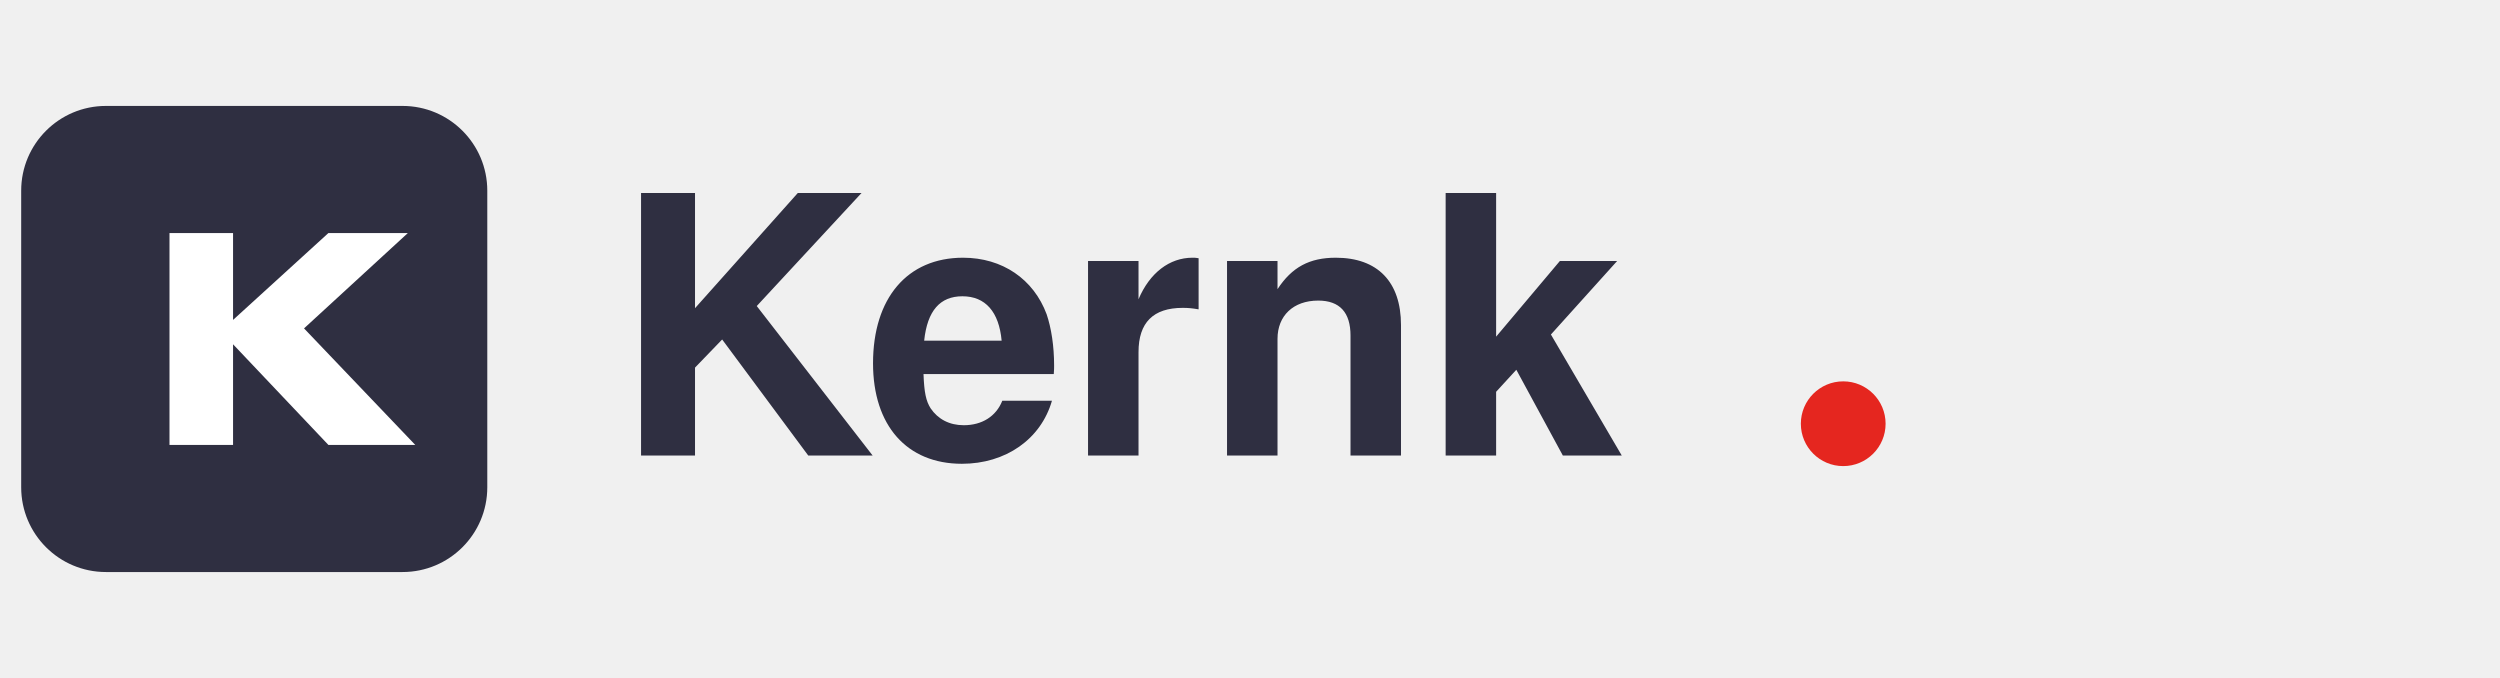
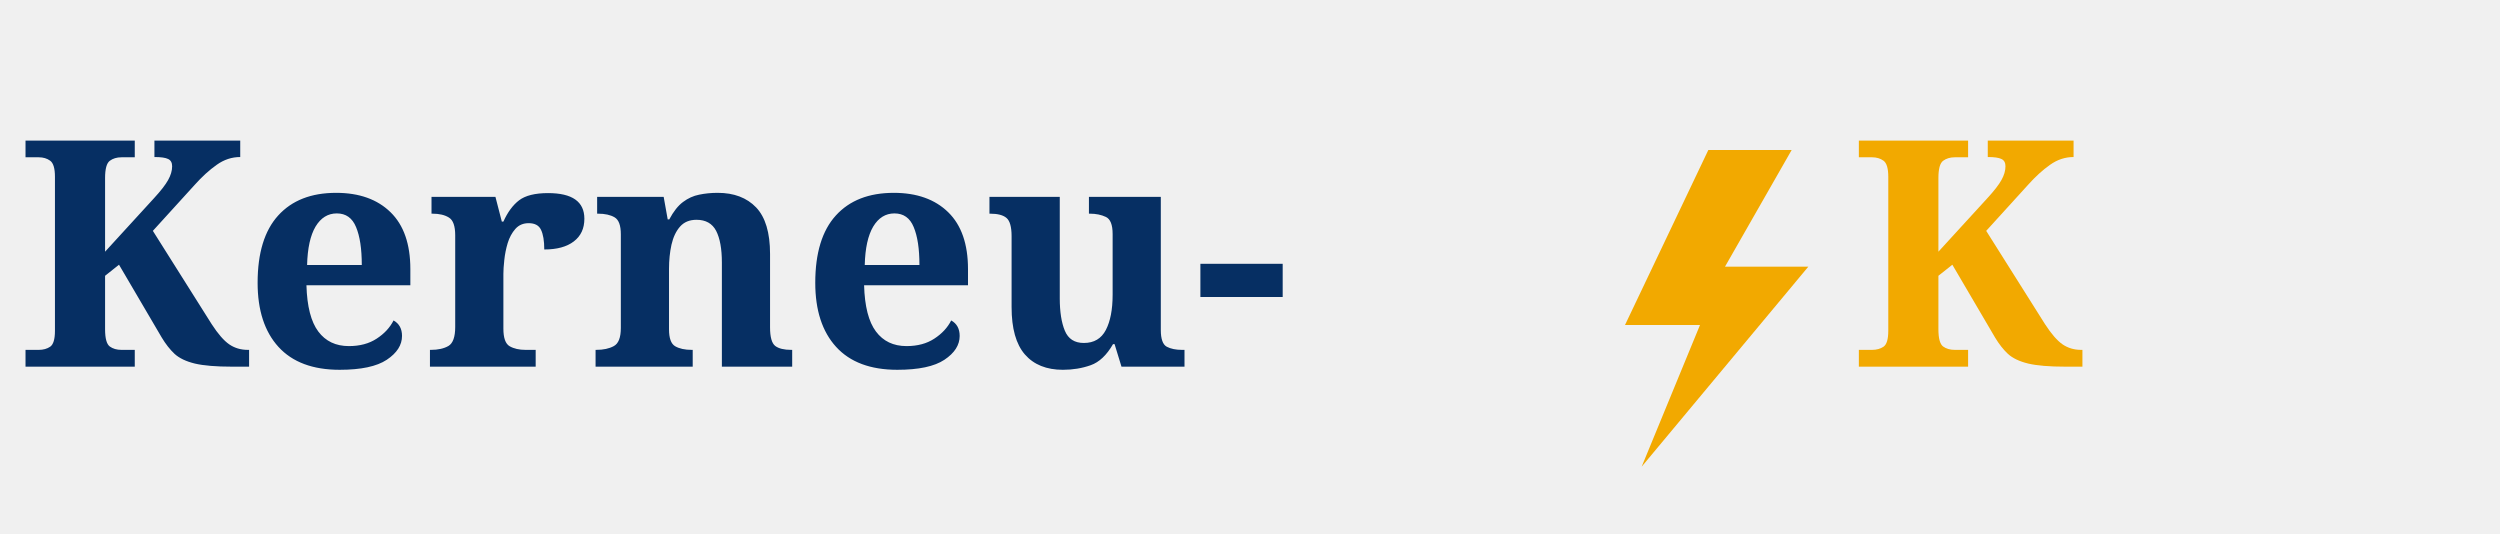
- <svg xmlns="http://www.w3.org/2000/svg" width="236" height="64" viewBox="0 0 236 64" role="img" aria-labelledby="title">
-   <rect x="2" y="10" width="44" height="44" rx="8" fill="#2f2f41" />
-   <path d="M16 42V22h6v8.2L31 22h7.5L28.7 31l10.5 11H31l-9-9.5V42h-6Z" fill="#ffffff" />
-   <text x="58" y="43" fill="#2f2f41" font-family="Helvetica, Arial, sans-serif" font-size="34" font-weight="700">Kernk</text>
-   <circle cx="174" cy="40" r="4" fill="#e5261f" />
+ <svg xmlns="http://www.w3.org/2000/svg" width="300" height="64" viewBox="0 0 300 64" role="img" aria-labelledby="title">
+   <text x="2" y="44" fill="#062f63" font-family="Playfair Display, Georgia, serif" font-size="38" font-weight="700">Kerneu-</text>
+   <text x="222" y="44" fill="#f2a900" font-family="Playfair Display, Georgia, serif" font-size="38" font-weight="700">K</text>
+   <path d="M205 18h10l-8 14h10l-20 24 7-17h-9l10-21Z" fill="#f2a900" />
</svg>
